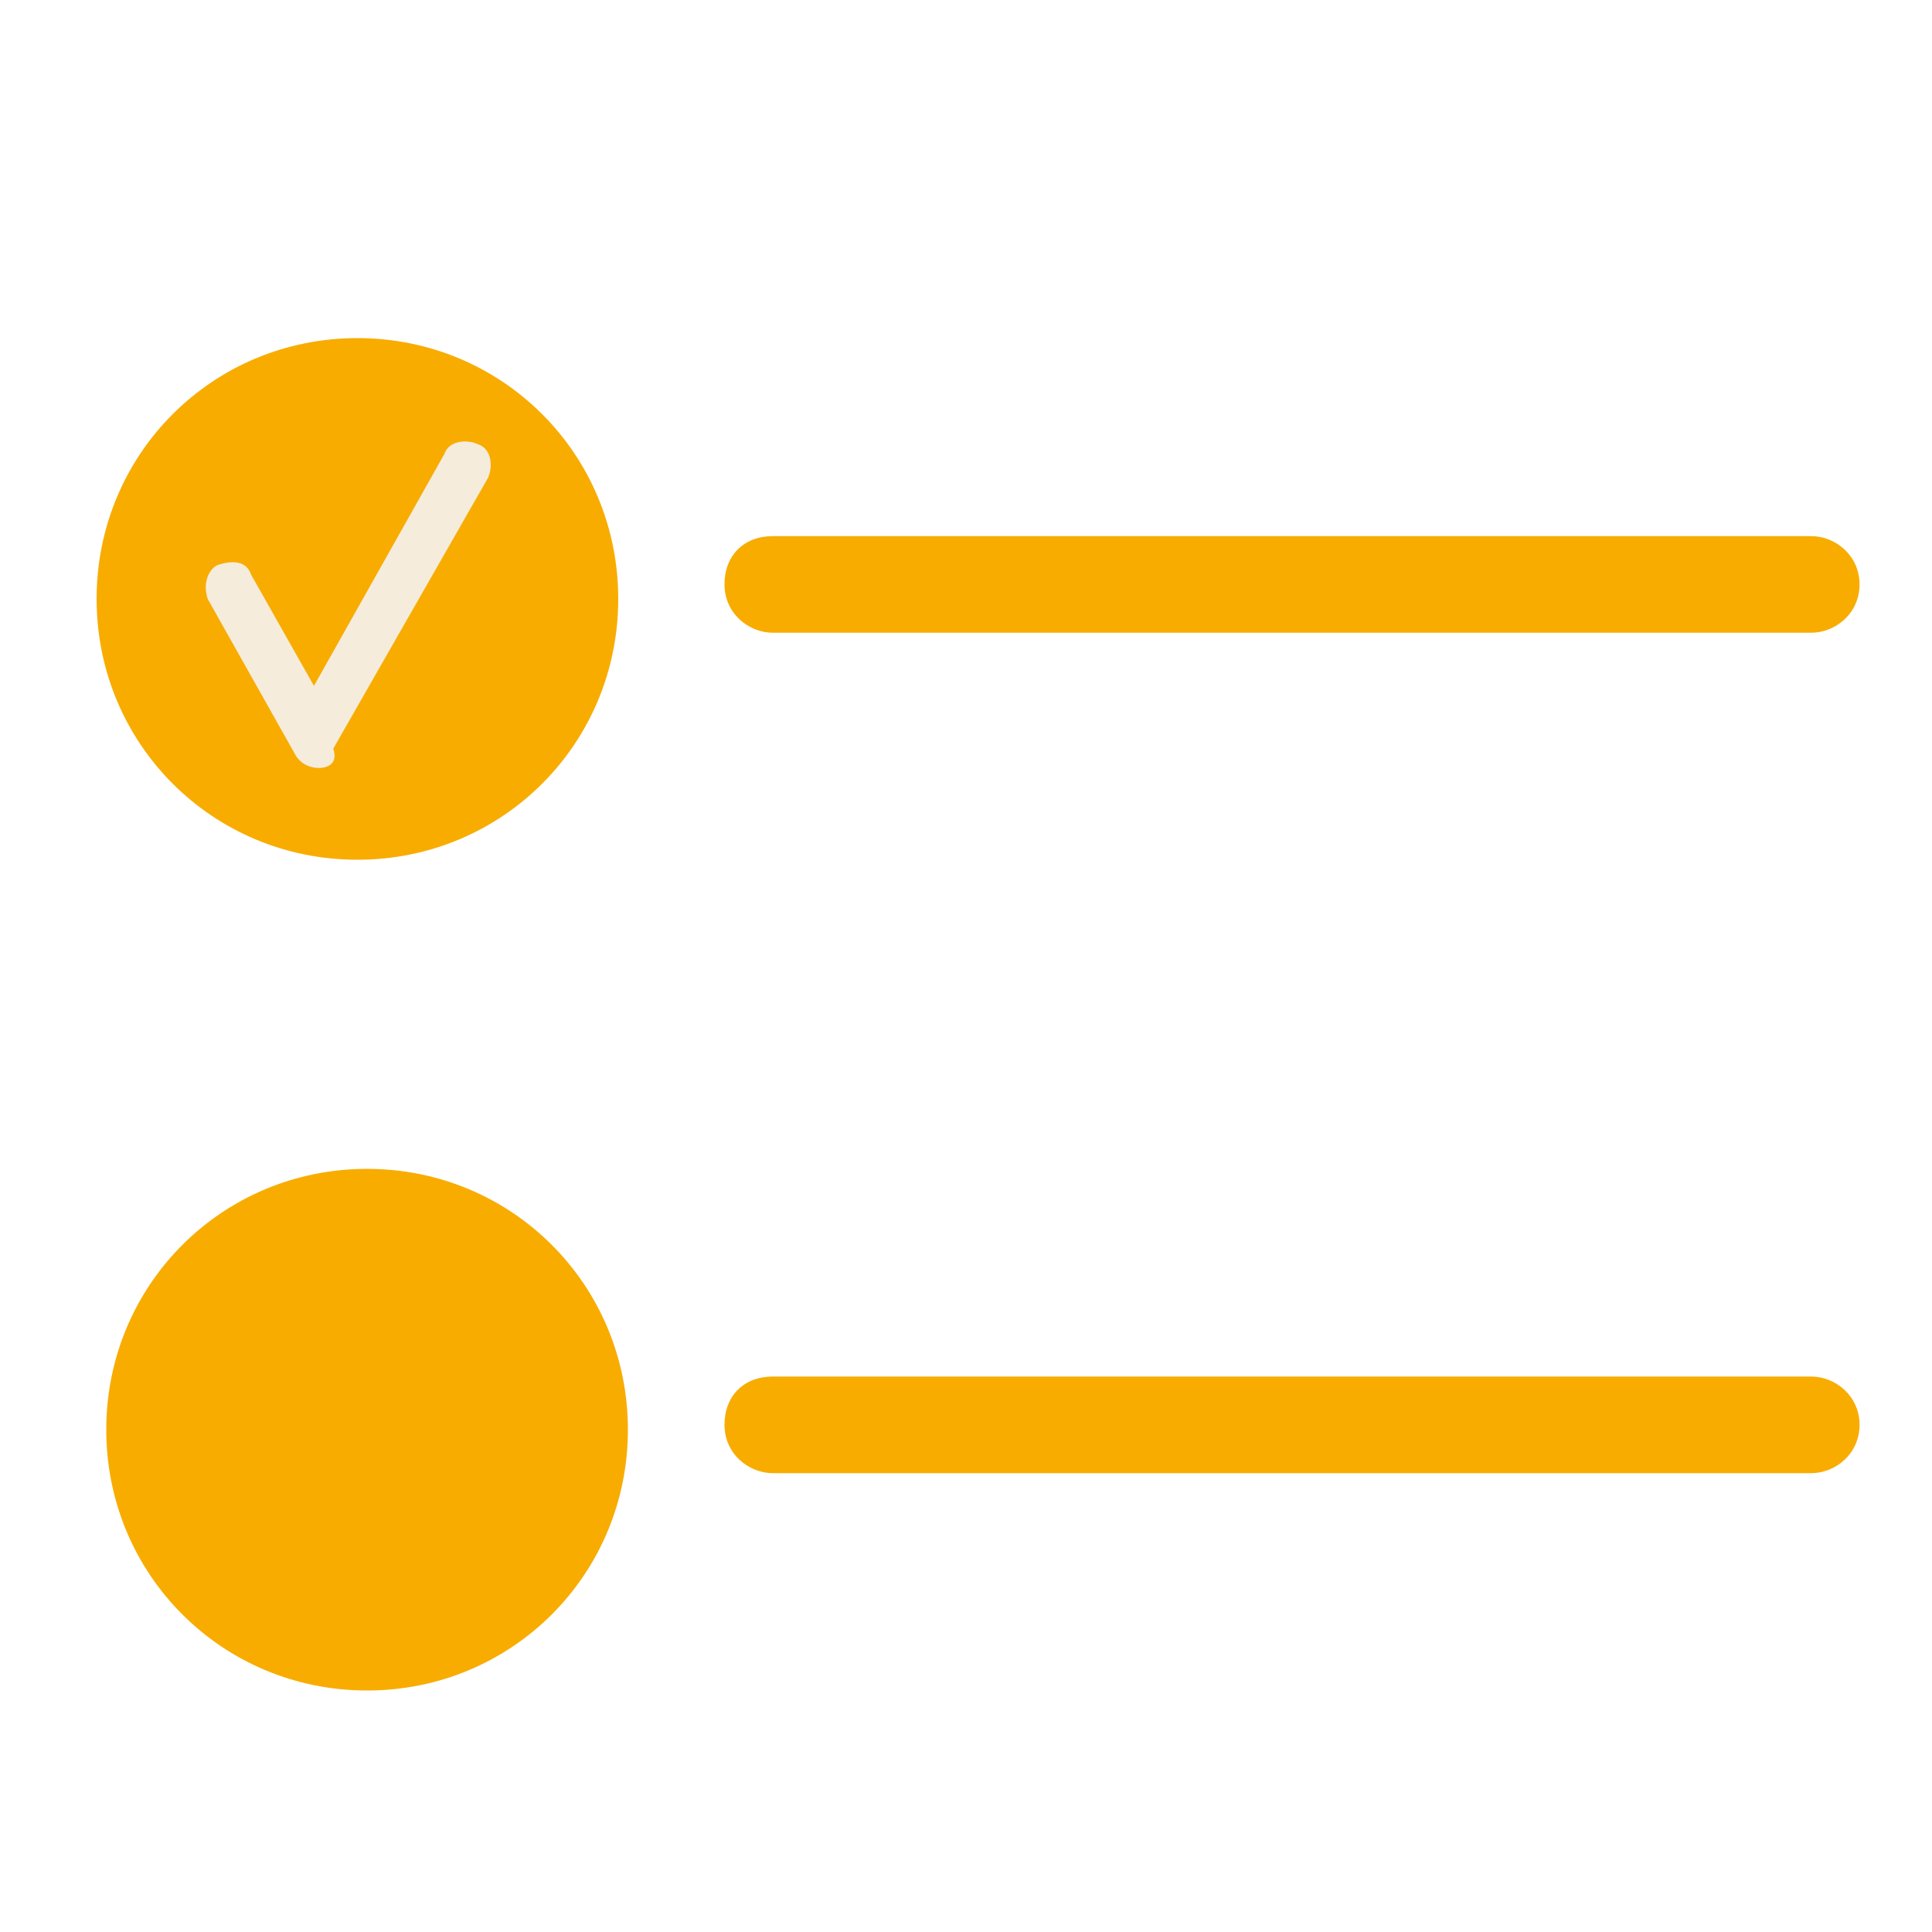
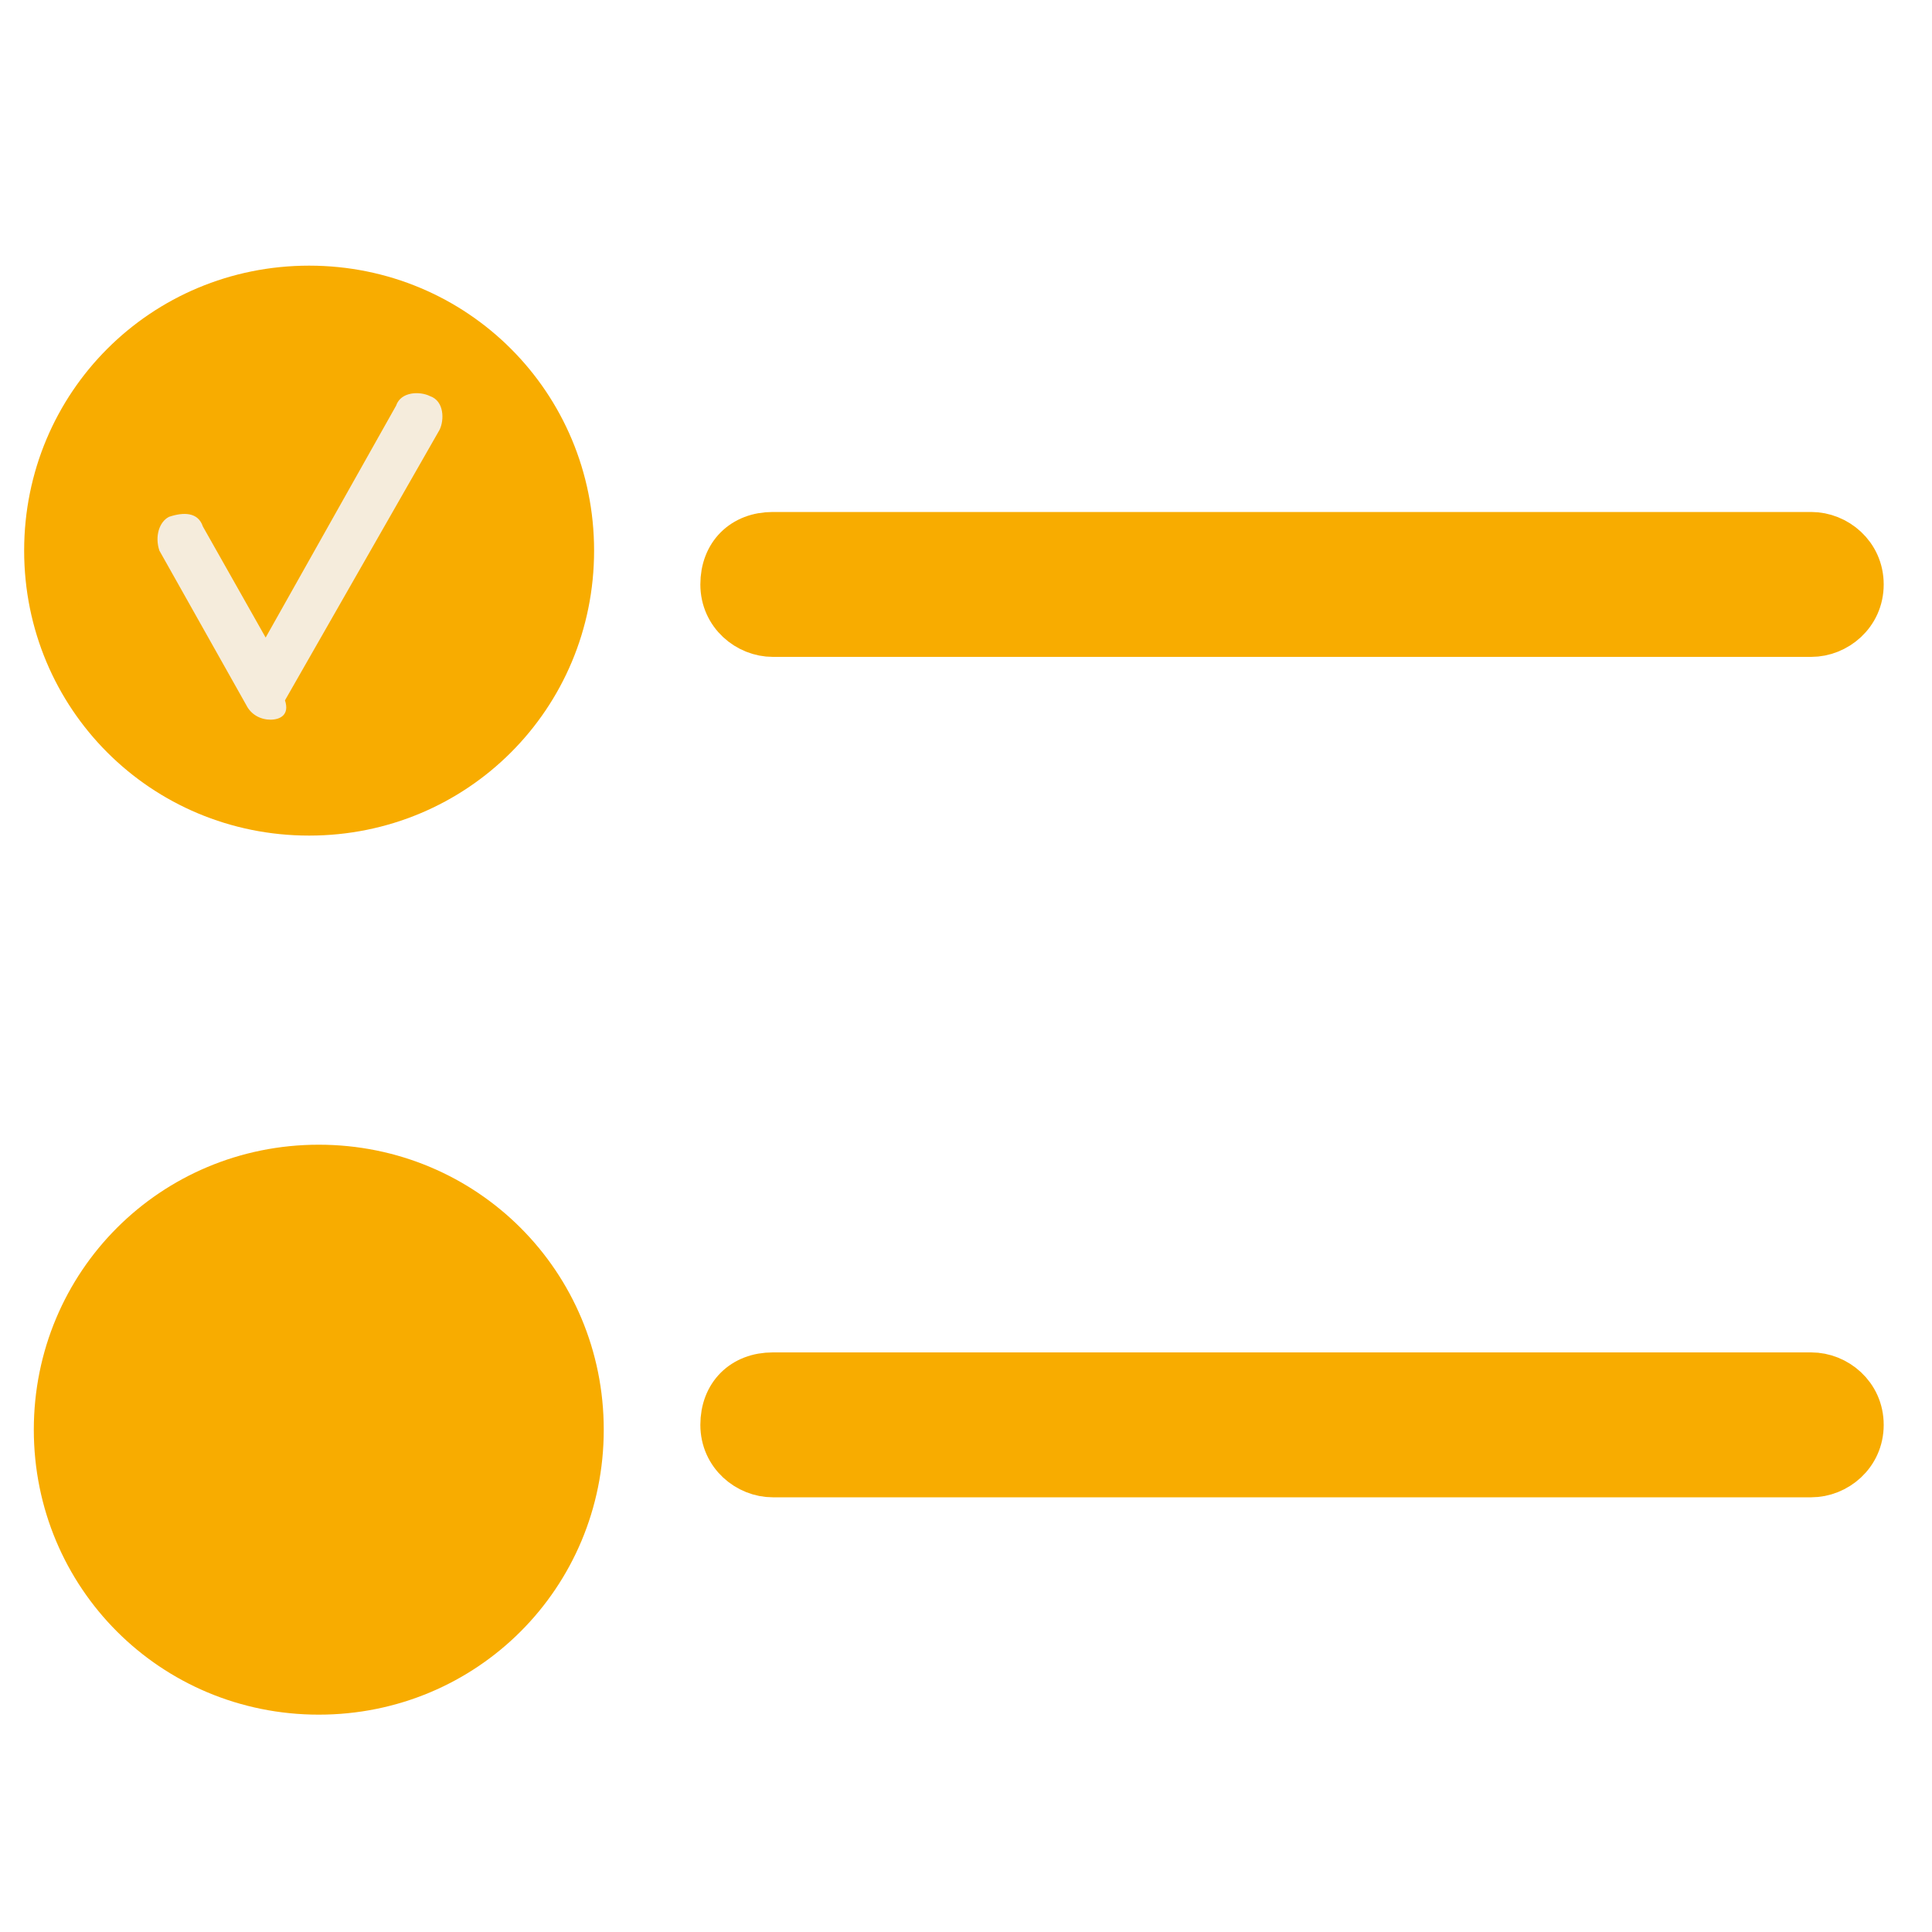
<svg xmlns="http://www.w3.org/2000/svg" width="40" height="40" viewBox="0 0 40 40" fill="none">
-   <path d="M12.8 12.4C12.8 15.4 10.4 17.8 7.4 17.8C4.4 17.8 2 15.4 2 12.4C2 9.4 4.4 7 7.4 7C10.4 7 12.8 9.4 12.8 12.4Z" fill="#F8AC00" />
-   <path d="M13 29.6C13 32.6 10.6 35 7.6 35C4.6 35 2.2 32.6 2.2 29.6C2.2 26.6 4.6 24.2 7.6 24.2C10.6 24.2 13 26.6 13 29.6Z" fill="#F8AC00" />
-   <path d="M37.5 13.1H16C15.5 13.1 15 12.7 15 12.1C15 11.5 15.4 11.1 16 11.1H37.5C38 11.1 38.5 11.5 38.5 12.1C38.5 12.7 38 13.1 37.5 13.1Z" fill="#F8AC00" />
-   <path d="M37.5 30.5H16C15.5 30.5 15 30.1 15 29.5C15 28.9 15.4 28.5 16 28.5H37.5C38 28.5 38.5 28.9 38.5 29.5C38.5 30.1 38 30.5 37.5 30.5Z" fill="#F8AC00" />
-   <path d="M6.6 15.9C6.4 15.9 6.2 15.8 6.1 15.6L4.3 12.4C4.2 12.1 4.3 11.8 4.5 11.7C4.8 11.6 5.1 11.6 5.2 11.9L6.5 14.2L9.2 9.4C9.3 9.1 9.7 9.1 9.9 9.2C10.2 9.3 10.2 9.7 10.1 9.9L6.9 15.5C7 15.8 6.8 15.9 6.6 15.9Z" fill="#F5ECDC" />
+   <path d="M11.8 11.4C11.8 14.4 9.4 16.8 6.4 16.8C3.4 16.8 1 14.4 1 11.4C1 8.4 3.4 6 6.4 6C9.4 6 11.8 8.4 11.8 11.4Z" fill="#F8AC00" stroke="#F8AC00" />
+   <path d="M12 29.6C12 32.6 9.6 35 6.6 35C3.6 35 1.2 32.6 1.2 29.6C1.2 26.6 3.6 24.2 6.6 24.2C9.6 24.2 12 26.6 12 29.6Z" fill="#F8AC00" stroke="#F8AC00" />
+   <path d="M37.5 13.1H16C15.5 13.1 15 12.7 15 12.1C15 11.5 15.4 11.1 16 11.1H37.5C38 11.1 38.5 11.5 38.5 12.1C38.5 12.7 38 13.1 37.5 13.1Z" fill="#F8AC00" stroke="#F8AC00" />
+   <path d="M37.5 30.5H16C15.5 30.5 15 30.1 15 29.5C15 28.9 15.4 28.5 16 28.5H37.5C38 28.5 38.5 28.9 38.5 29.5C38.5 30.1 38 30.5 37.5 30.5Z" fill="#F8AC00" stroke="#F8AC00" />
+   <path d="M5.6 14.9C5.4 14.9 5.2 14.8 5.1 14.6L3.3 11.4C3.2 11.1 3.3 10.8 3.5 10.7C3.8 10.6 4.1 10.6 4.2 10.9L5.5 13.2L8.2 8.4C8.3 8.1 8.7 8.1 8.9 8.2C9.2 8.3 9.2 8.7 9.1 8.9L5.9 14.5C6 14.8 5.8 14.9 5.6 14.9Z" fill="#F5ECDC" />
</svg>
